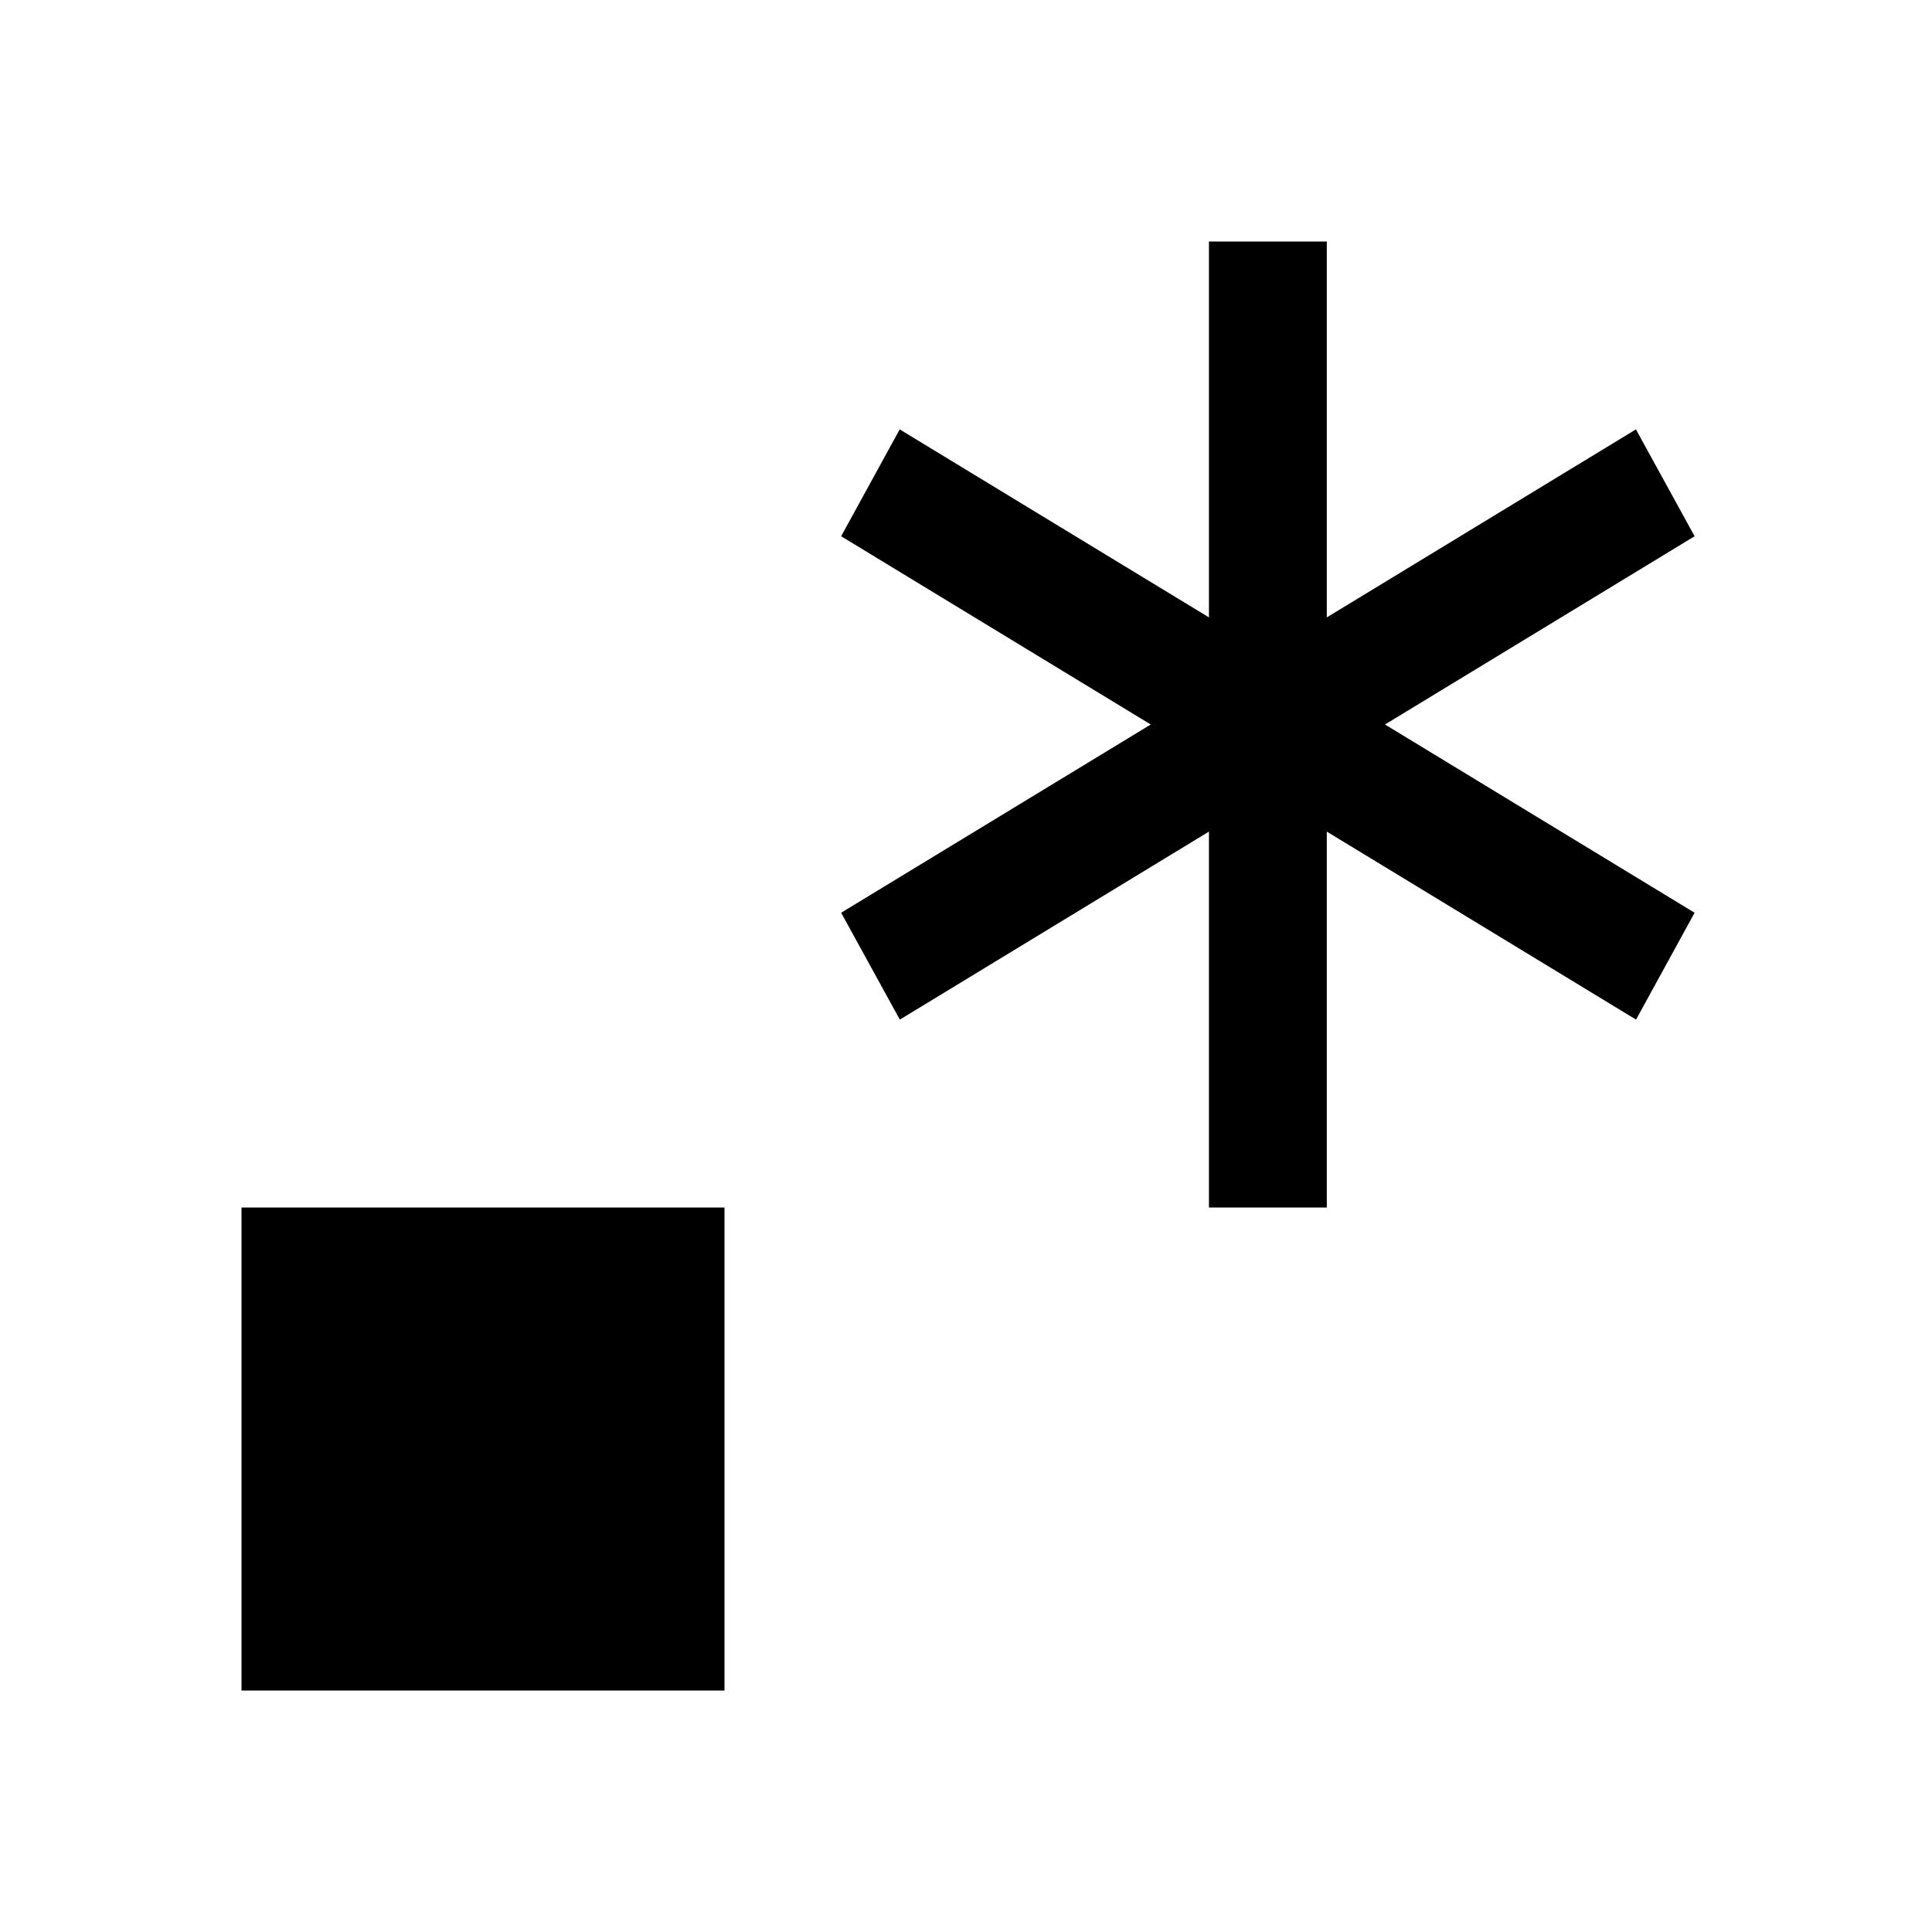
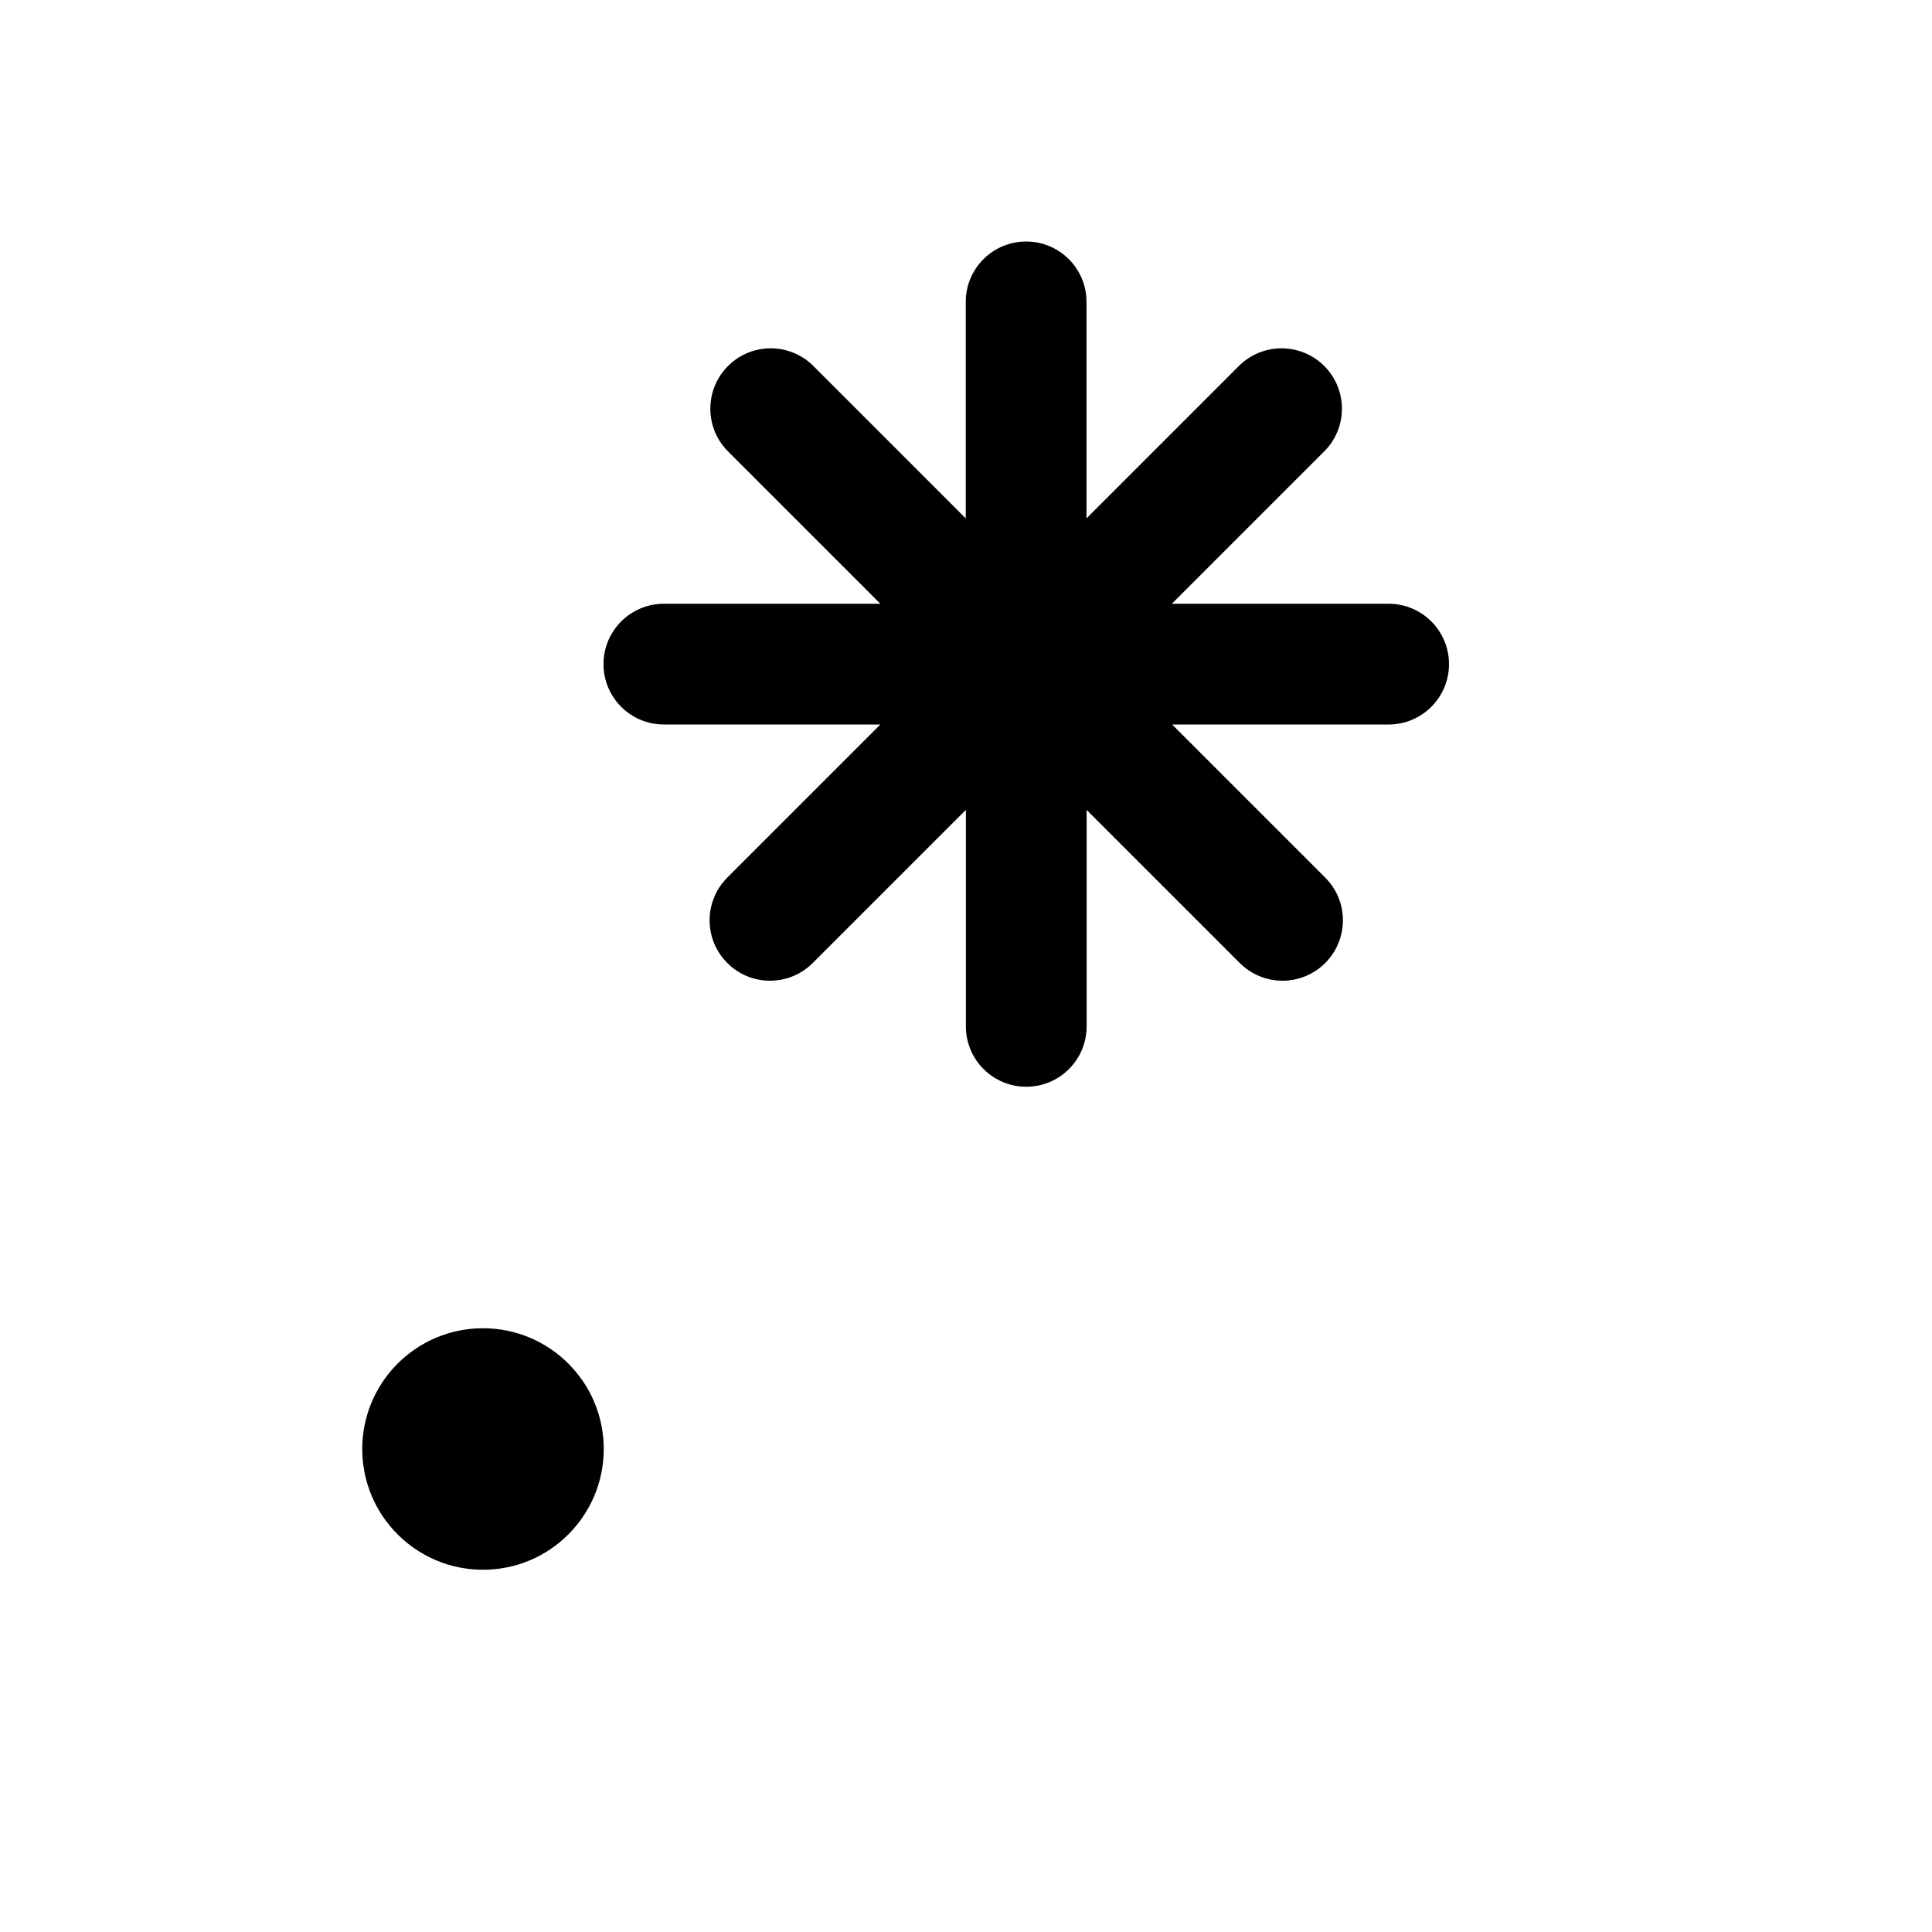
<svg xmlns="http://www.w3.org/2000/svg" width="1em" height="1em" viewBox="0 0 16 16">
-   <path fill="currentColor" fill-rule="evenodd" d="M10.012 2h.976v3.113l2.56-1.557l.486.885L11.47 6l2.564 1.559l-.485.885l-2.561-1.557V10h-.976V6.887l-2.56 1.557l-.486-.885L9.53 6L6.966 4.441l.485-.885l2.561 1.557zM2 10h4v4H2z" clip-rule="evenodd" />
+   <path fill="currentColor" d="M11.498 5H9.705l1.268-1.268a.5.5 0 0 0-.707-.707L8.998 4.293V2.5a.5.5 0 0 0-1 0v1.793L6.73 3.025a.5.5 0 0 0-.707.707L7.291 5H5.498a.5.5 0 0 0 0 1h1.793L6.023 7.268a.5.5 0 0 0 .708.707l1.268-1.268V8.5a.5.5 0 0 0 1 0V6.707l1.268 1.268a.5.5 0 0 0 .708 0a.5.5 0 0 0 0-.707L9.707 6H11.5a.5.5 0 0 0 0-1zM5 12a1 1 0 1 1-2 0a1 1 0 0 1 2 0" />
</svg>
